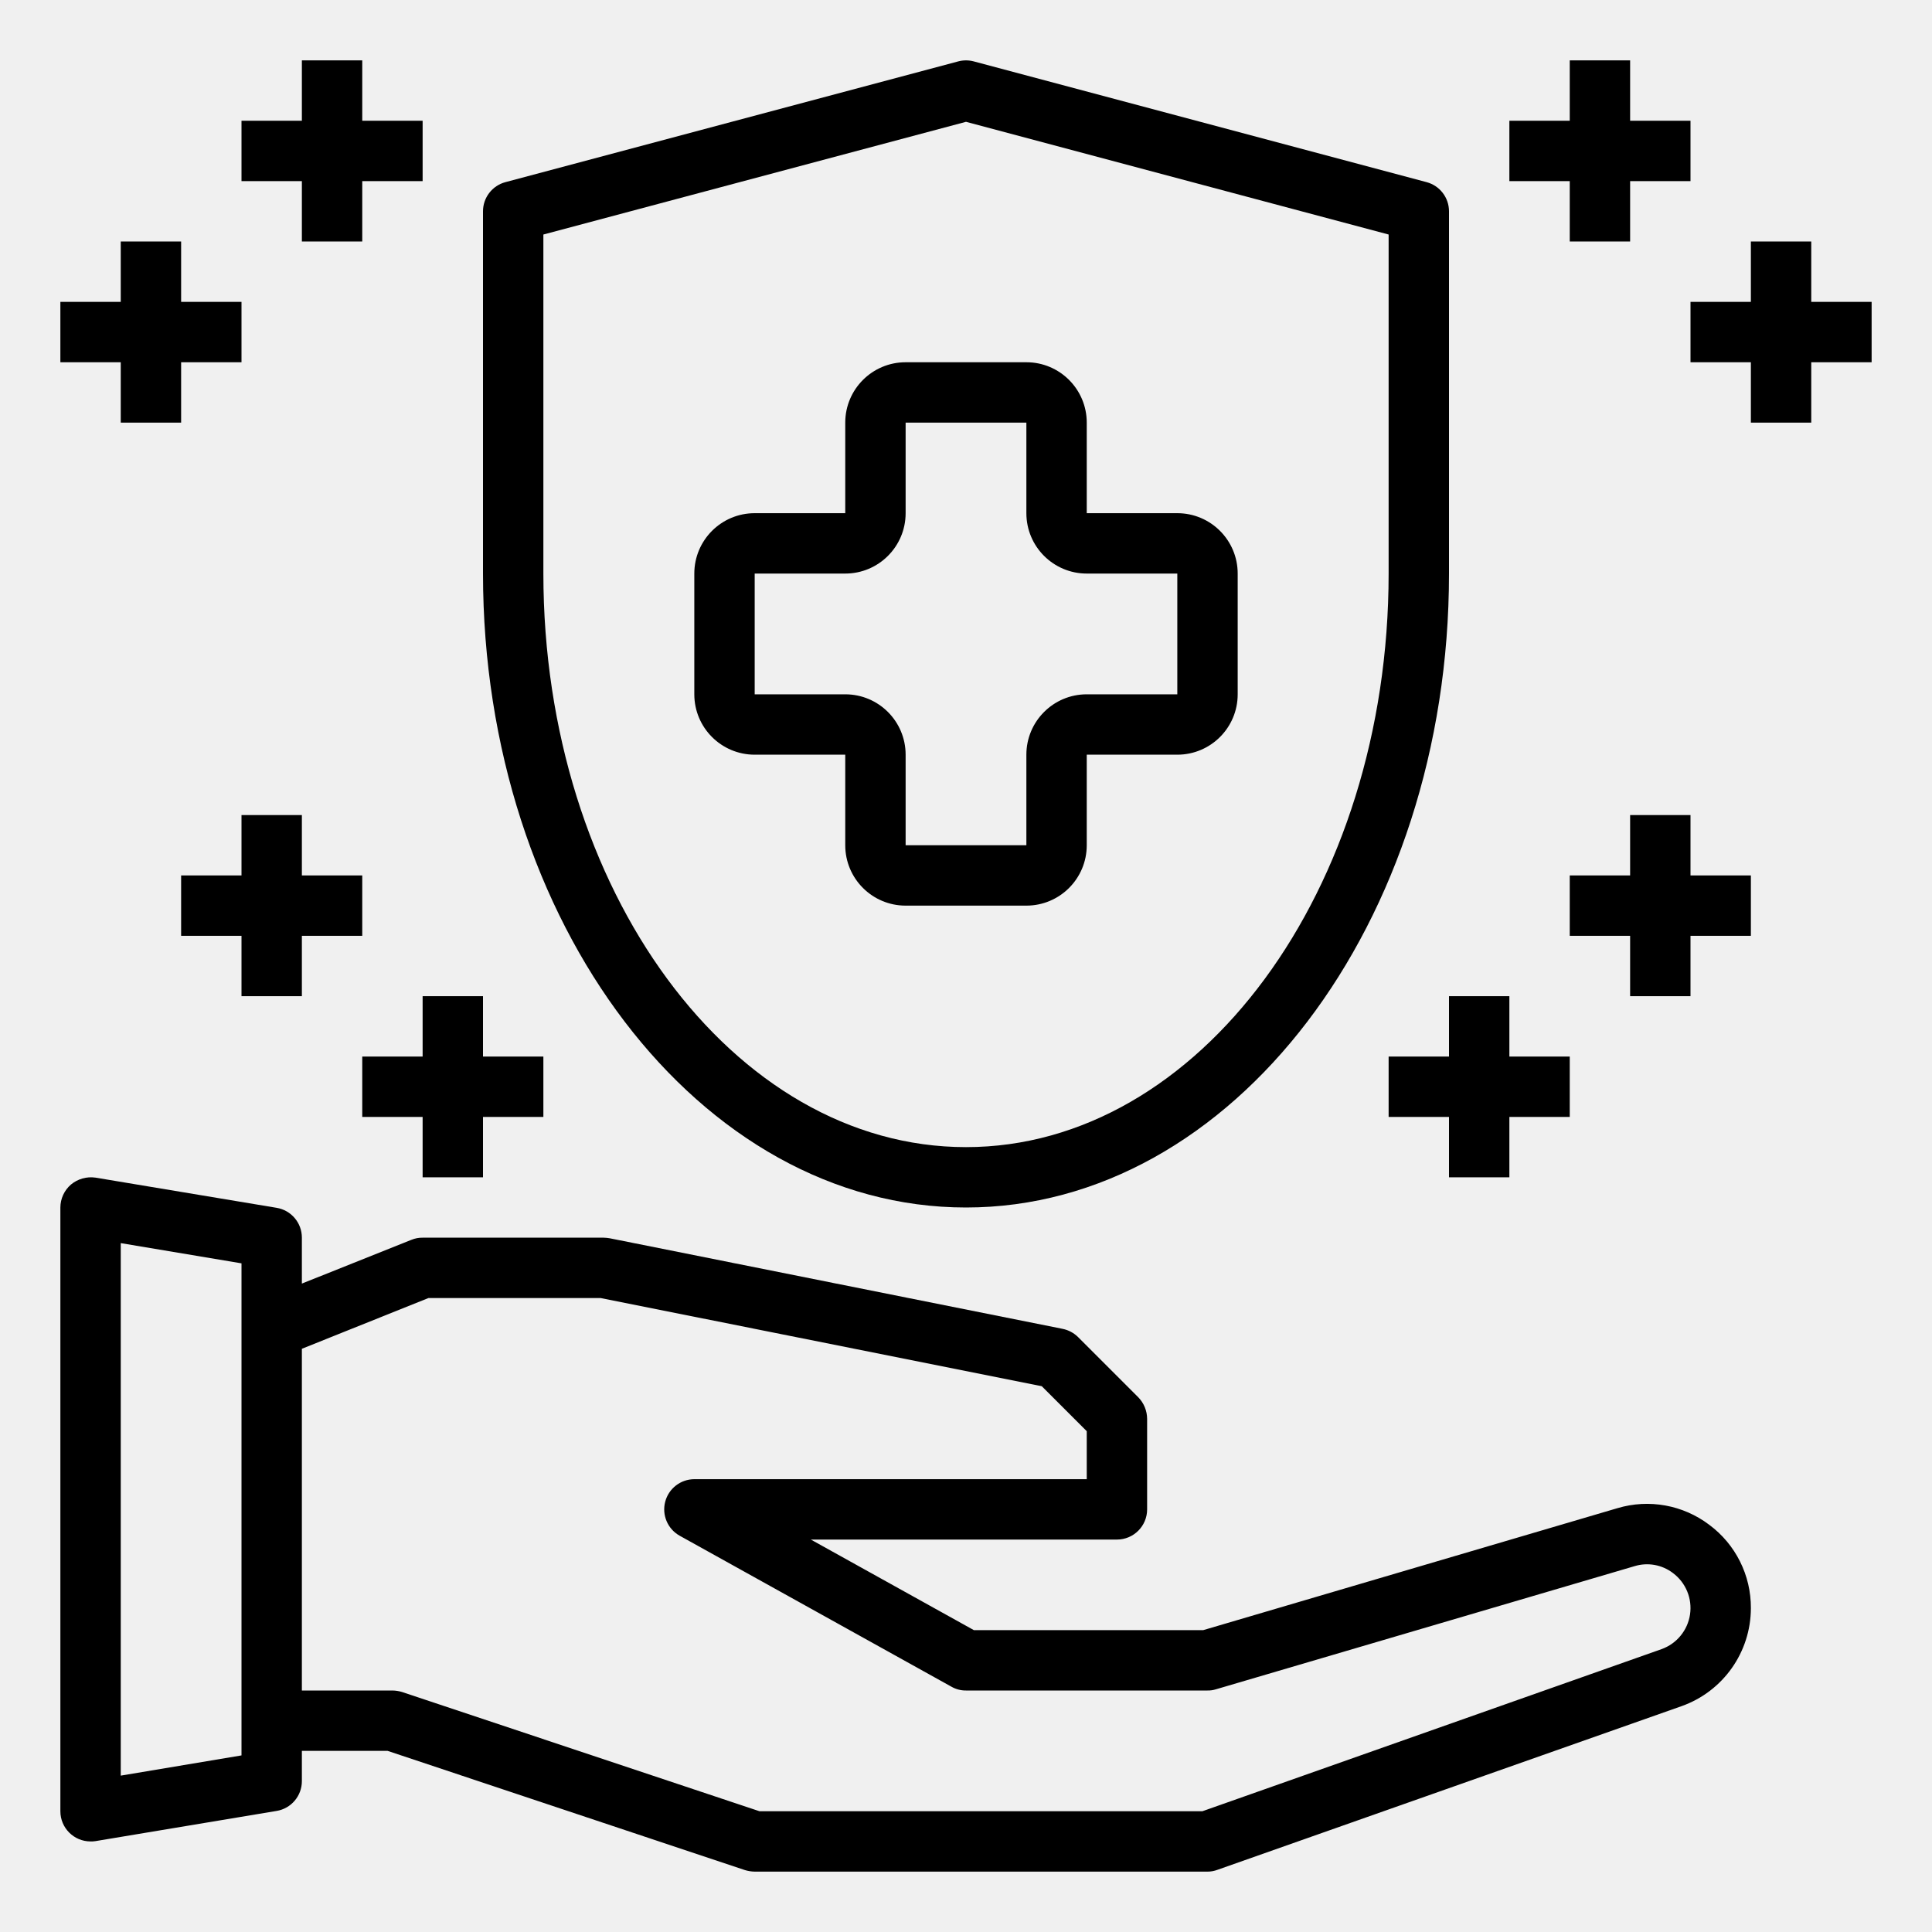
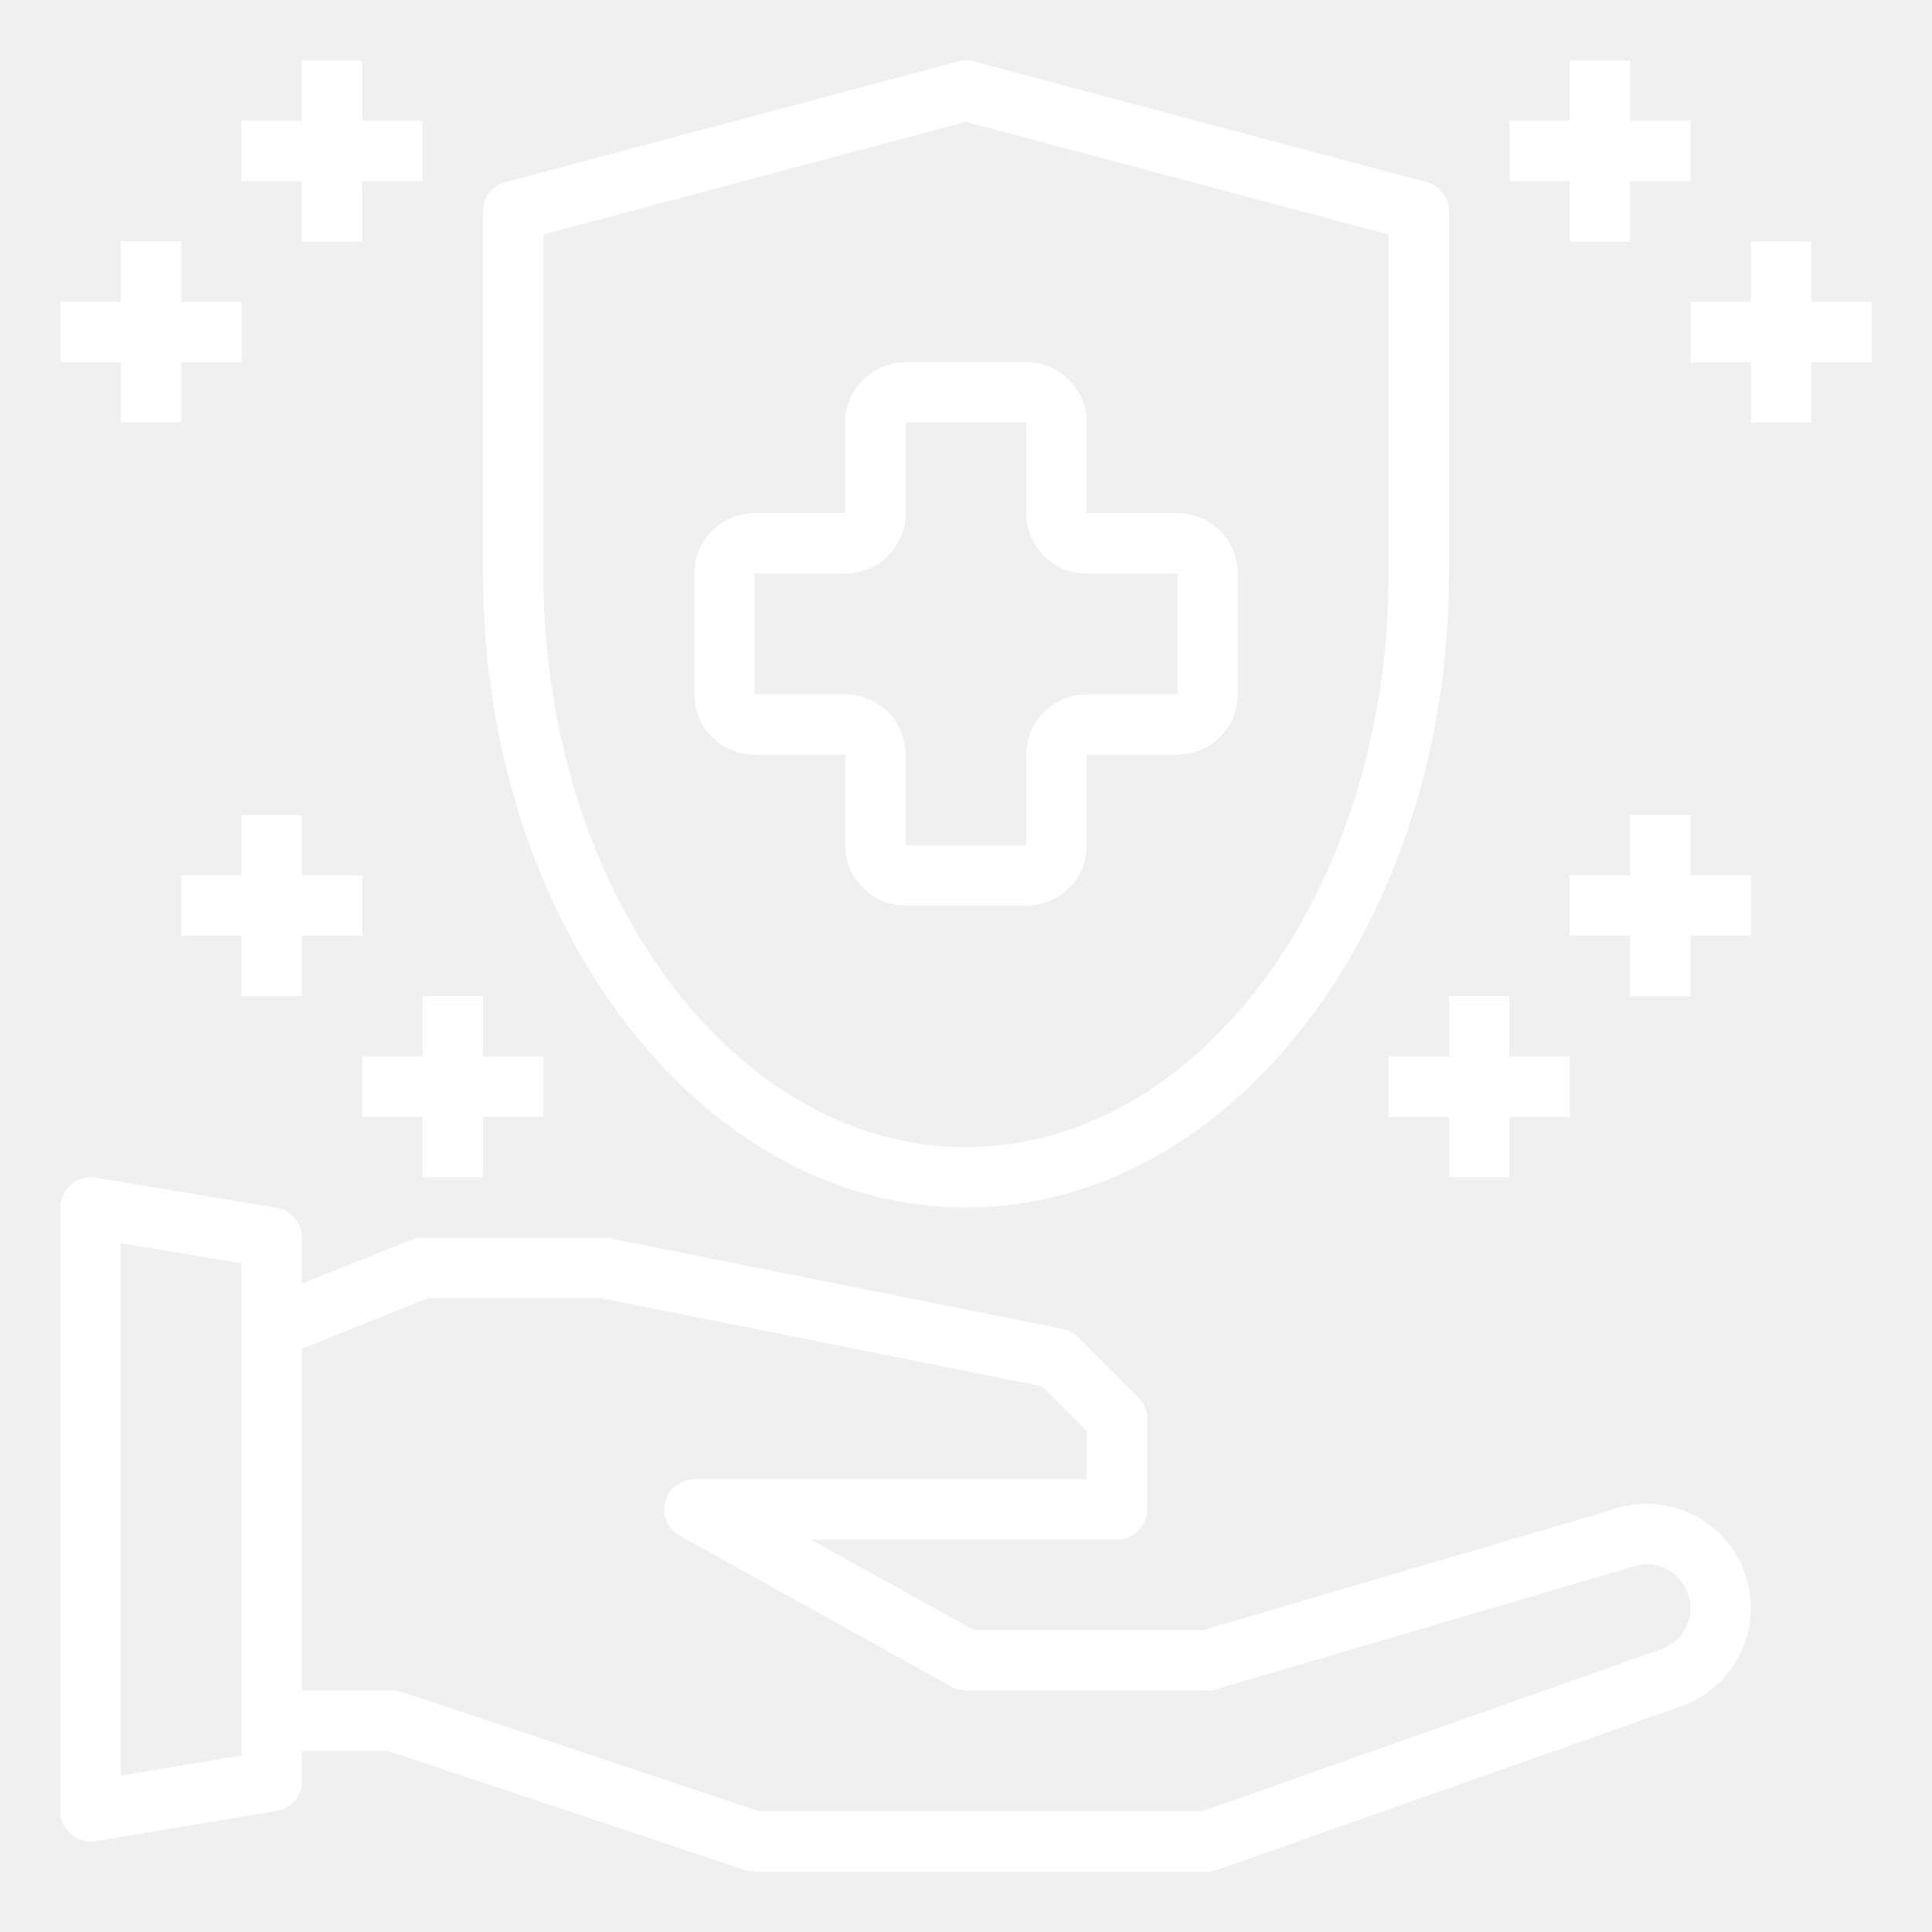
- <svg xmlns="http://www.w3.org/2000/svg" height="512" viewBox="0 0 64 64" width="512">
+ <svg xmlns="http://www.w3.org/2000/svg" height="512" fill="white" viewBox="0 0 64 64" width="512">
  <g id="Safe">
    <path d="m56.62 50.51a3.415 3.415 0 0 0 -3.04-.55l-13.72 4.04h-7.6l-5.4-3h10.14a1 1 0 0 0 1-1v-3a1.033 1.033 0 0 0 -.29-.71l-2-2a1.014 1.014 0 0 0 -.51-.27l-15-3a1.355 1.355 0 0 0 -.2-.02h-6a.937.937 0 0 0 -.37.07l-3.63 1.45v-1.52a1 1 0 0 0 -.84-.99l-6-1a1.039 1.039 0 0 0 -.81.23 1.011 1.011 0 0 0 -.35.76v20a1 1 0 0 0 1 1 .86.86 0 0 0 .16-.01l6-1a1 1 0 0 0 .84-.99v-1h2.84l11.84 3.95a1.185 1.185 0 0 0 .32.05h15a.919.919 0 0 0 .33-.06l15.37-5.42a3.449 3.449 0 0 0 2.3-3.25 3.411 3.411 0 0 0 -1.38-2.76zm-48.62 7.64-4 .67v-17.64l4 .67zm47.04-3.52-15.21 5.37h-14.67l-11.84-3.95a1.185 1.185 0 0 0 -.32-.05h-3v-11.32l4.19-1.68h5.71l14.61 2.92 1.49 1.49v1.59h-13a1 1 0 0 0 -.49 1.87l9 5a.947.947 0 0 0 .49.13h8a.863.863 0 0 0 .28-.04l13.87-4.08a1.413 1.413 0 0 1 1.27.23 1.446 1.446 0 0 1 -.38 2.52z" />
    <path d="m32 40c8.822 0 16-9.421 16-21v-12a1 1 0 0 0 -.742-.966l-15-4a1 1 0 0 0 -.516 0l-15 4a1 1 0 0 0 -.742.966v12c0 11.579 7.178 21 16 21zm-14-32.231 14-3.734 14 3.734v11.231c0 10.477-6.28 19-14 19s-14-8.523-14-19z" />
    <path d="m28 25v3a2 2 0 0 0 2 2h4a2 2 0 0 0 2-2v-3h3a2 2 0 0 0 2-2v-4a2 2 0 0 0 -2-2h-3v-3a2 2 0 0 0 -2-2h-4a2 2 0 0 0 -2 2v3h-3a2 2 0 0 0 -2 2v4a2 2 0 0 0 2 2zm-3-6h3a2 2 0 0 0 2-2v-3h4v3a2 2 0 0 0 2 2h3v4h-3a2 2 0 0 0 -2 2v3h-4v-3a2 2 0 0 0 -2-2h-3z" />
    <path d="m52 8h2v-2h2v-2h-2v-2h-2v2h-2v2h2z" />
    <path d="m62 10h-2v-2h-2v2h-2v2h2v2h2v-2h2z" />
    <path d="m48 33v2h-2v2h2v2h2v-2h2v-2h-2v-2z" />
    <path d="m56 27h-2v2h-2v2h2v2h2v-2h2v-2h-2z" />
    <path d="m10 8h2v-2h2v-2h-2v-2h-2v2h-2v2h2z" />
    <path d="m4 14h2v-2h2v-2h-2v-2h-2v2h-2v2h2z" />
    <path d="m14 33v2h-2v2h2v2h2v-2h2v-2h-2v-2z" />
    <path d="m10 33v-2h2v-2h-2v-2h-2v2h-2v2h2v2z" />
  </g>
</svg>
